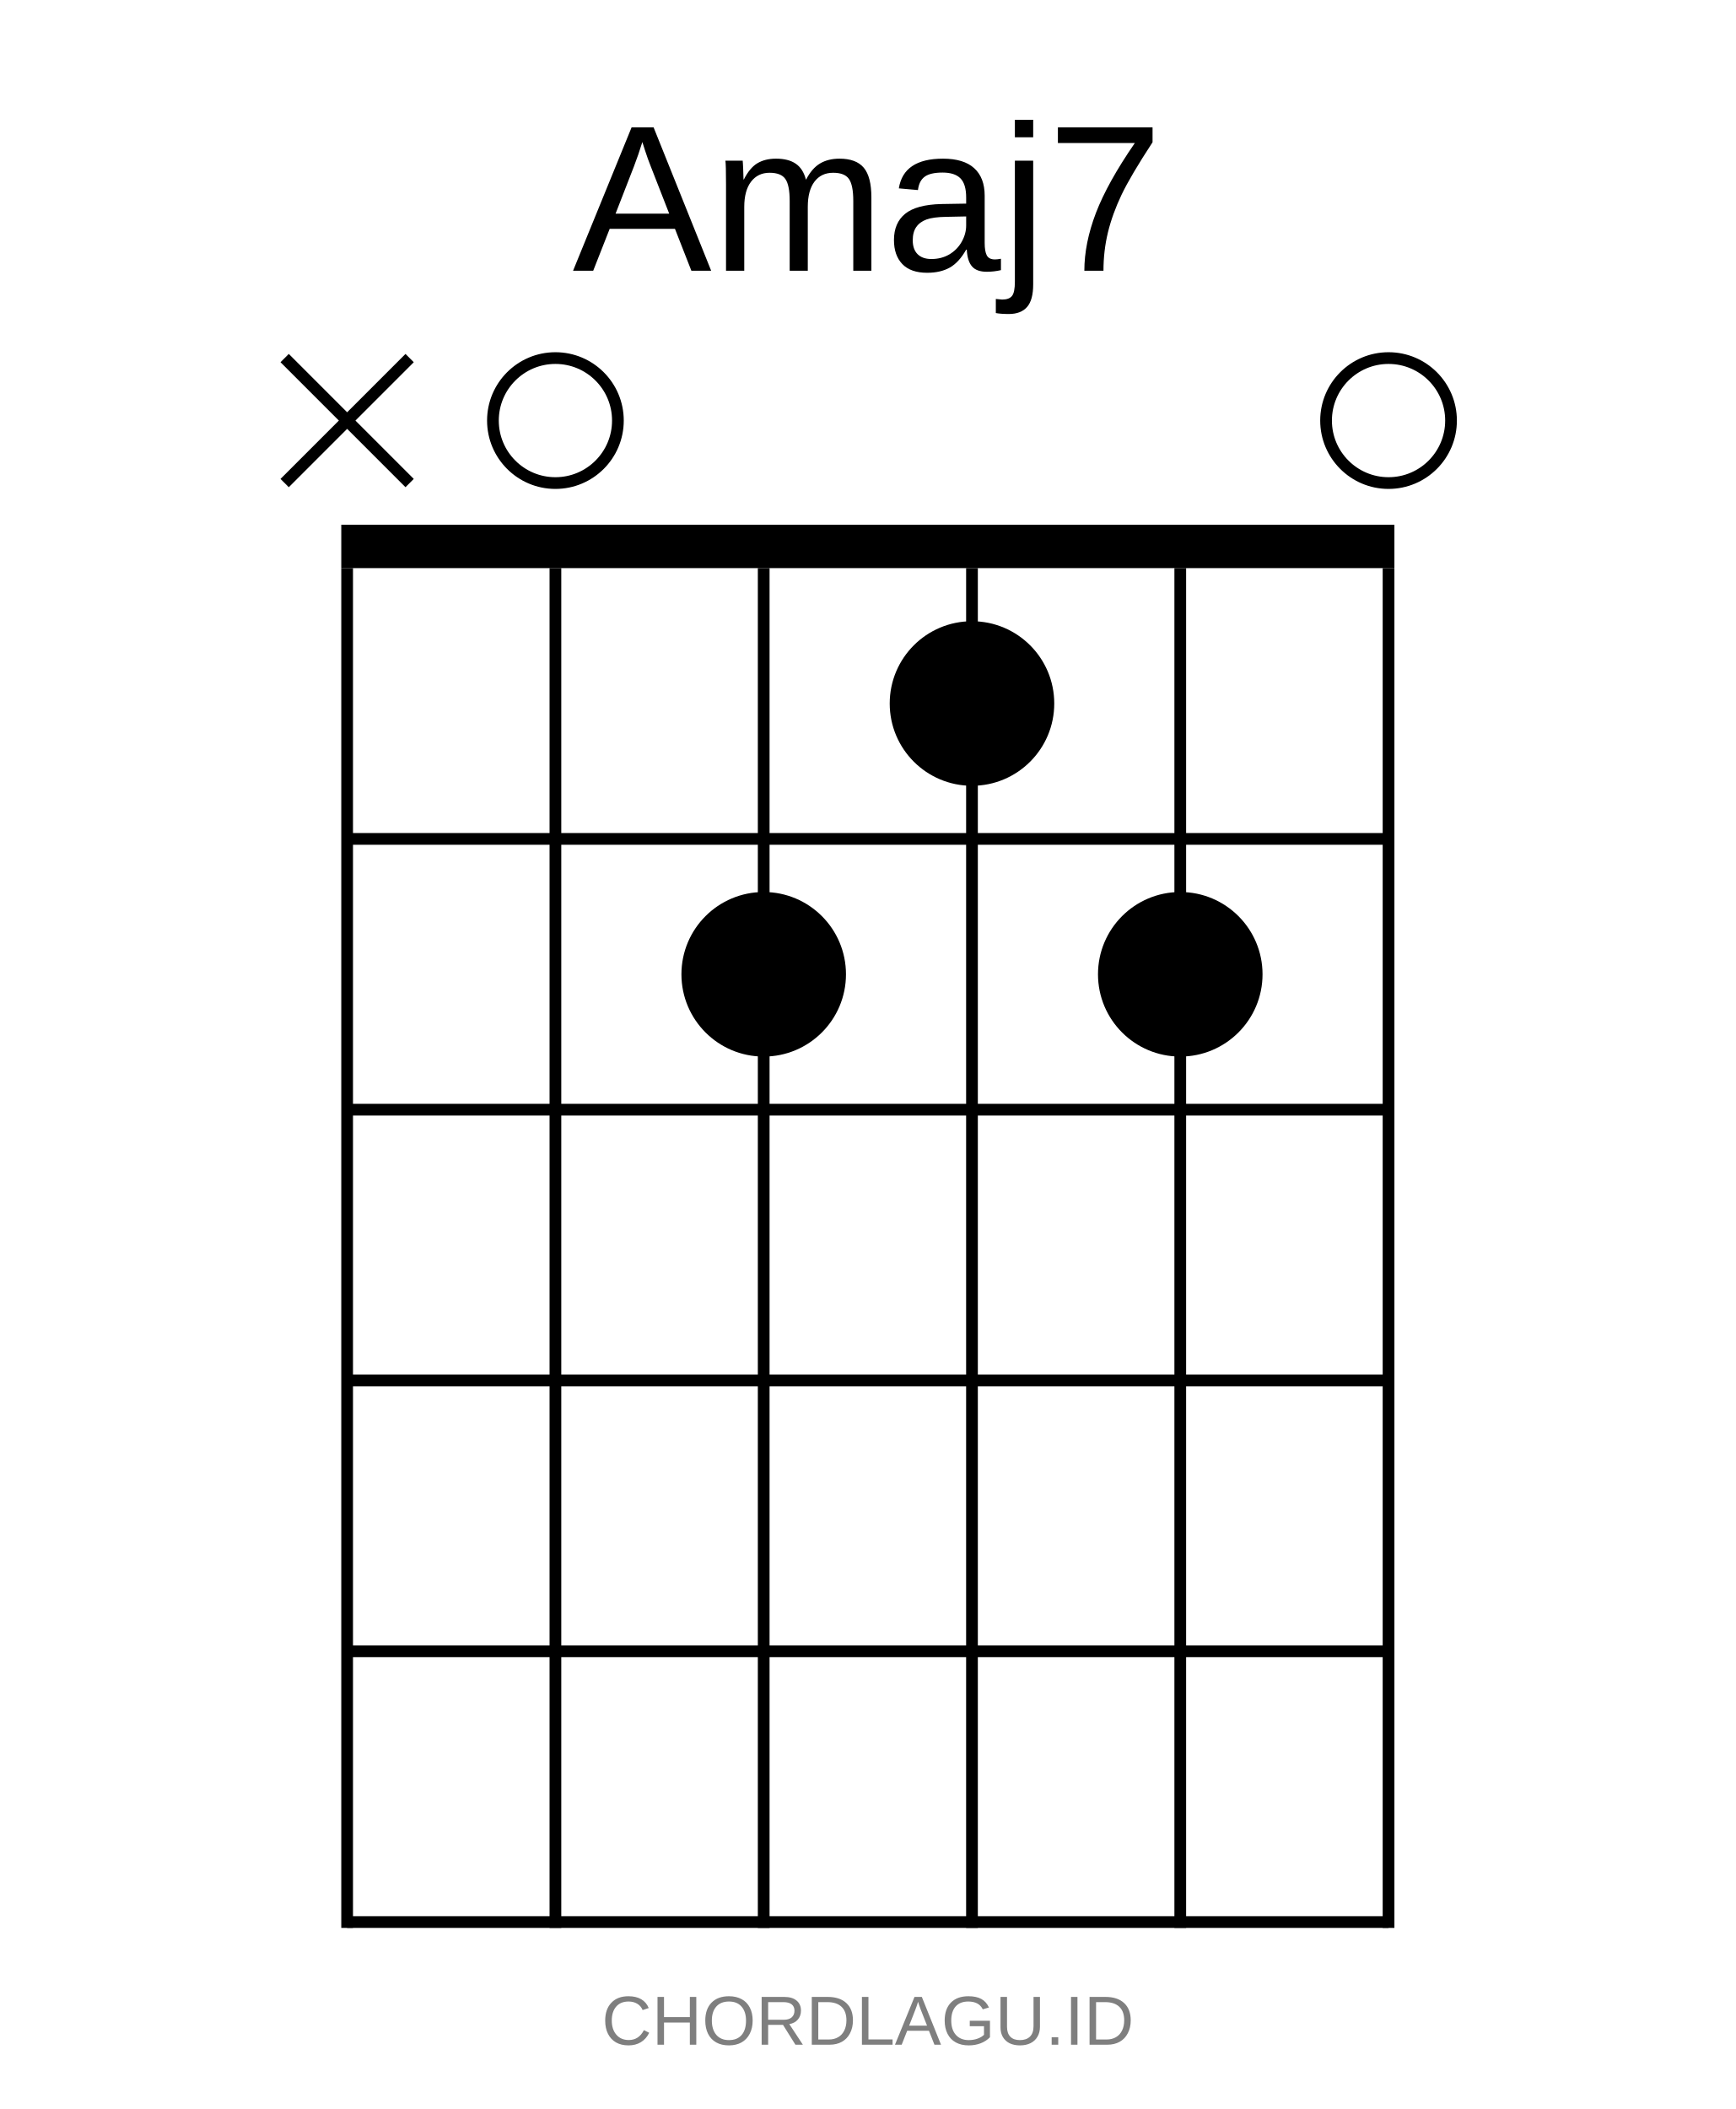
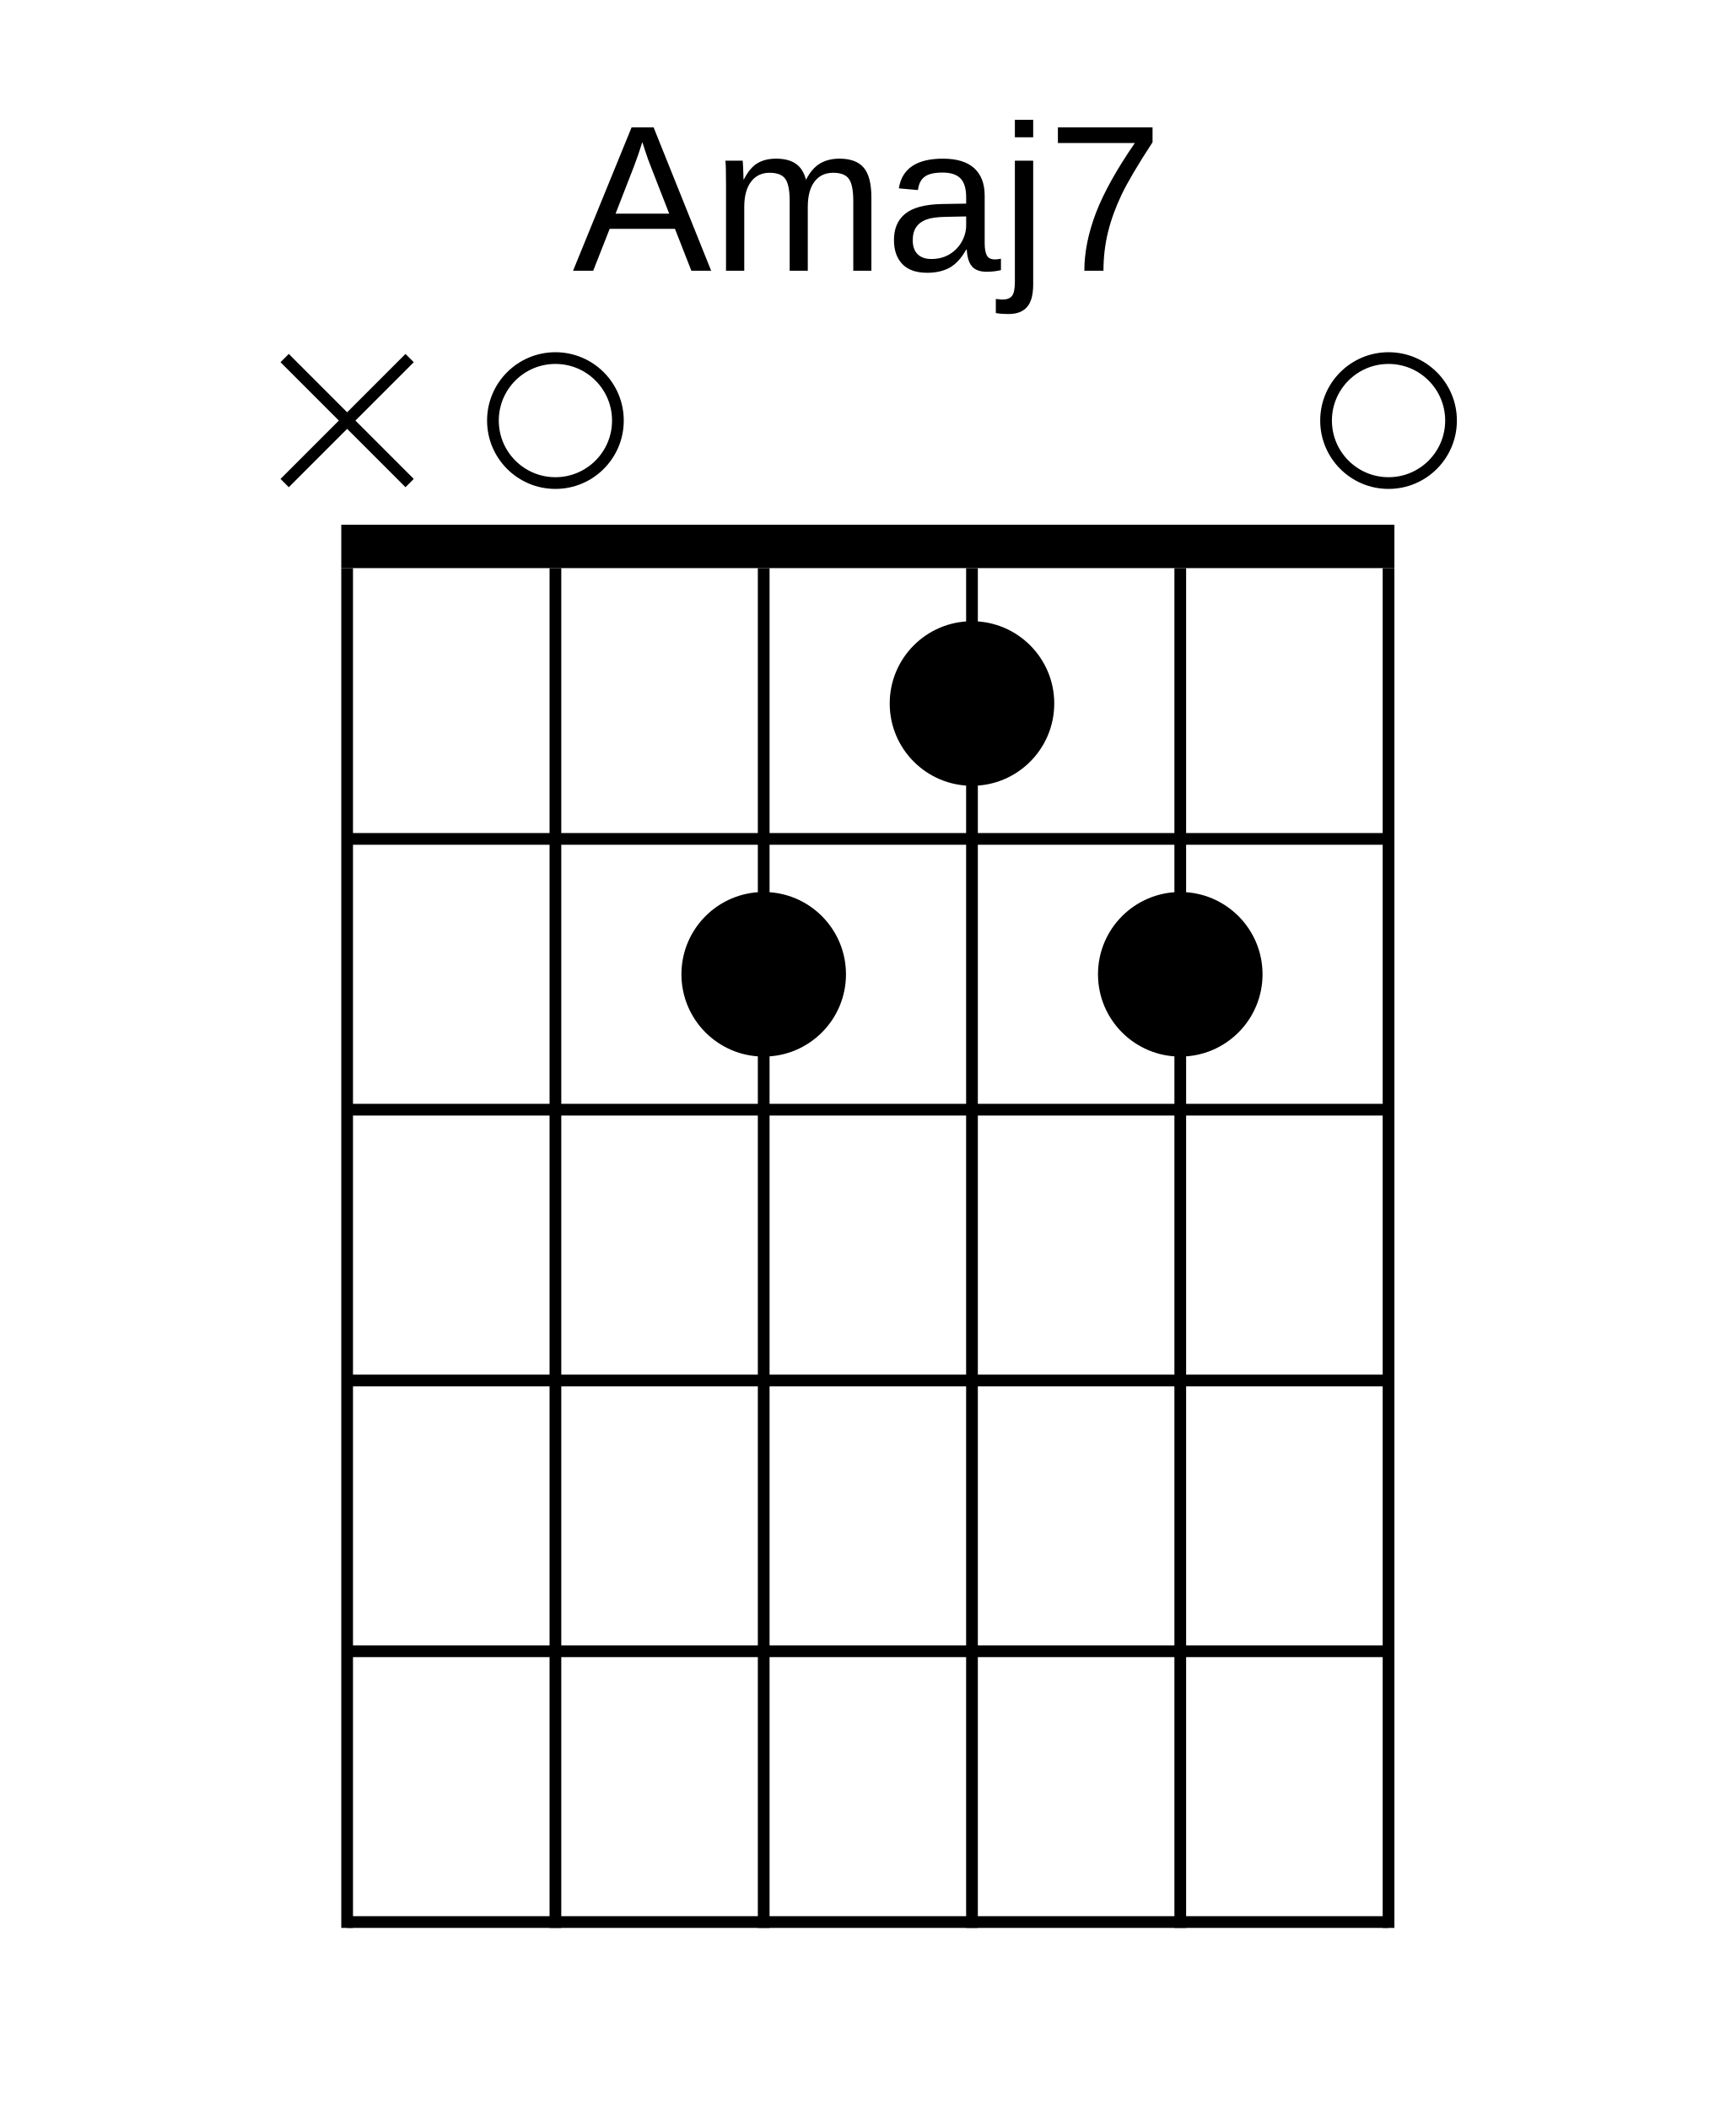
<svg xmlns="http://www.w3.org/2000/svg" version="1.1" preserveAspectRatio="xMidYMid meet" viewBox="0 0 400 485.998">
  <rect width="100%" height="100%" fill="rgba(255, 255, 255, 1)" />
  <text x="200" y="-0.011" font-family="Arial, &quot;Helvetica Neue&quot;, Helvetica, sans-serif" font-size="48" text-anchor="middle" fill="#000000" class="title">
    <tspan dy="62.4" x="200">Amaj7</tspan>
  </text>
  <line x1="65.6" y1="82.516" x2="94.4" y2="111.316" stroke-width="2.7" stroke="#000000" />
  <line x1="65.6" y1="111.316" x2="94.4" y2="82.516" stroke-width="2.7" stroke="#000000" />
  <circle r="14.4" cx="128" cy="96.916" fill="none" stroke-width="2.7" stroke="#000000" class="open-string open-string-1" />
  <circle r="14.4" cx="320" cy="96.916" fill="none" stroke-width="2.7" stroke="#000000" class="open-string open-string-5" />
  <line x1="78.65" y1="125.916" x2="321.35" y2="125.916" stroke-width="10" stroke="#000000" />
  <line x1="80" y1="193.316" x2="320" y2="193.316" stroke-width="2.7" stroke="#000000" />
  <line x1="80" y1="255.716" x2="320" y2="255.716" stroke-width="2.7" stroke="#000000" />
  <line x1="80" y1="318.116" x2="320" y2="318.116" stroke-width="2.7" stroke="#000000" />
  <line x1="80" y1="380.516" x2="320" y2="380.516" stroke-width="2.7" stroke="#000000" />
  <line x1="80" y1="442.916" x2="320" y2="442.916" stroke-width="2.7" stroke="#000000" />
  <line x1="80" y1="130.916" x2="80" y2="444.266" stroke-width="2.7" stroke="#000000" />
  <line x1="128" y1="130.916" x2="128" y2="444.266" stroke-width="2.7" stroke="#000000" />
  <line x1="176" y1="130.916" x2="176" y2="444.266" stroke-width="2.7" stroke="#000000" />
  <line x1="224" y1="130.916" x2="224" y2="444.266" stroke-width="2.7" stroke="#000000" />
  <line x1="272" y1="130.916" x2="272" y2="444.266" stroke-width="2.7" stroke="#000000" />
  <line x1="320" y1="130.916" x2="320" y2="444.266" stroke-width="2.7" stroke="#000000" />
  <circle r="18.96" cx="224" cy="162.116" fill="#000000" stroke-width="0" stroke="#000000" class="finger finger-string-3 finger-fret-0 finger-string-3-fret-0 finger-circle" />
  <circle r="18.96" cx="176" cy="224.516" fill="#000000" stroke-width="0" stroke="#000000" class="finger finger-string-2 finger-fret-1 finger-string-2-fret-1 finger-circle" />
  <circle r="18.96" cx="272" cy="224.516" fill="#000000" stroke-width="0" stroke="#000000" class="finger finger-string-4 finger-fret-1 finger-string-4-fret-1 finger-circle" />
  <text x="80" y="455.396" font-family="Arial, &quot;Helvetica Neue&quot;, Helvetica, sans-serif" font-size="28" text-anchor="middle" dominant-baseline="central" fill="#000000" class="tuning tuning-0" />
  <text x="128" y="455.396" font-family="Arial, &quot;Helvetica Neue&quot;, Helvetica, sans-serif" font-size="28" text-anchor="middle" dominant-baseline="central" fill="#000000" class="tuning tuning-1" />
  <text x="176" y="455.396" font-family="Arial, &quot;Helvetica Neue&quot;, Helvetica, sans-serif" font-size="28" text-anchor="middle" dominant-baseline="central" fill="#000000" class="tuning tuning-2" />
  <text x="224" y="455.396" font-family="Arial, &quot;Helvetica Neue&quot;, Helvetica, sans-serif" font-size="28" text-anchor="middle" dominant-baseline="central" fill="#000000" class="tuning tuning-3" />
  <text x="272" y="455.396" font-family="Arial, &quot;Helvetica Neue&quot;, Helvetica, sans-serif" font-size="28" text-anchor="middle" dominant-baseline="central" fill="#000000" class="tuning tuning-4" />
  <text x="320" y="455.396" font-family="Arial, &quot;Helvetica Neue&quot;, Helvetica, sans-serif" font-size="28" text-anchor="middle" dominant-baseline="central" fill="#000000" class="tuning tuning-5" />
  <text x="200" y="450.385" font-family="Arial, &quot;Helvetica Neue&quot;, Helvetica, sans-serif" font-size="16" text-anchor="middle" fill="rgba(0, 0, 0, 0.5)" class="watermark">
-     <tspan dy="20.8" x="200">CHORDLAGU.ID</tspan>
+     <tspan dy="20.8" x="200" />
  </text>
  <circle r="0" cx="0" cy="0" fill="none" stroke-width="0" stroke="transparent" class="top-left" />
  <circle r="0" cx="400" cy="0" fill="none" stroke-width="0" stroke="transparent" class="top-right" />
</svg>
